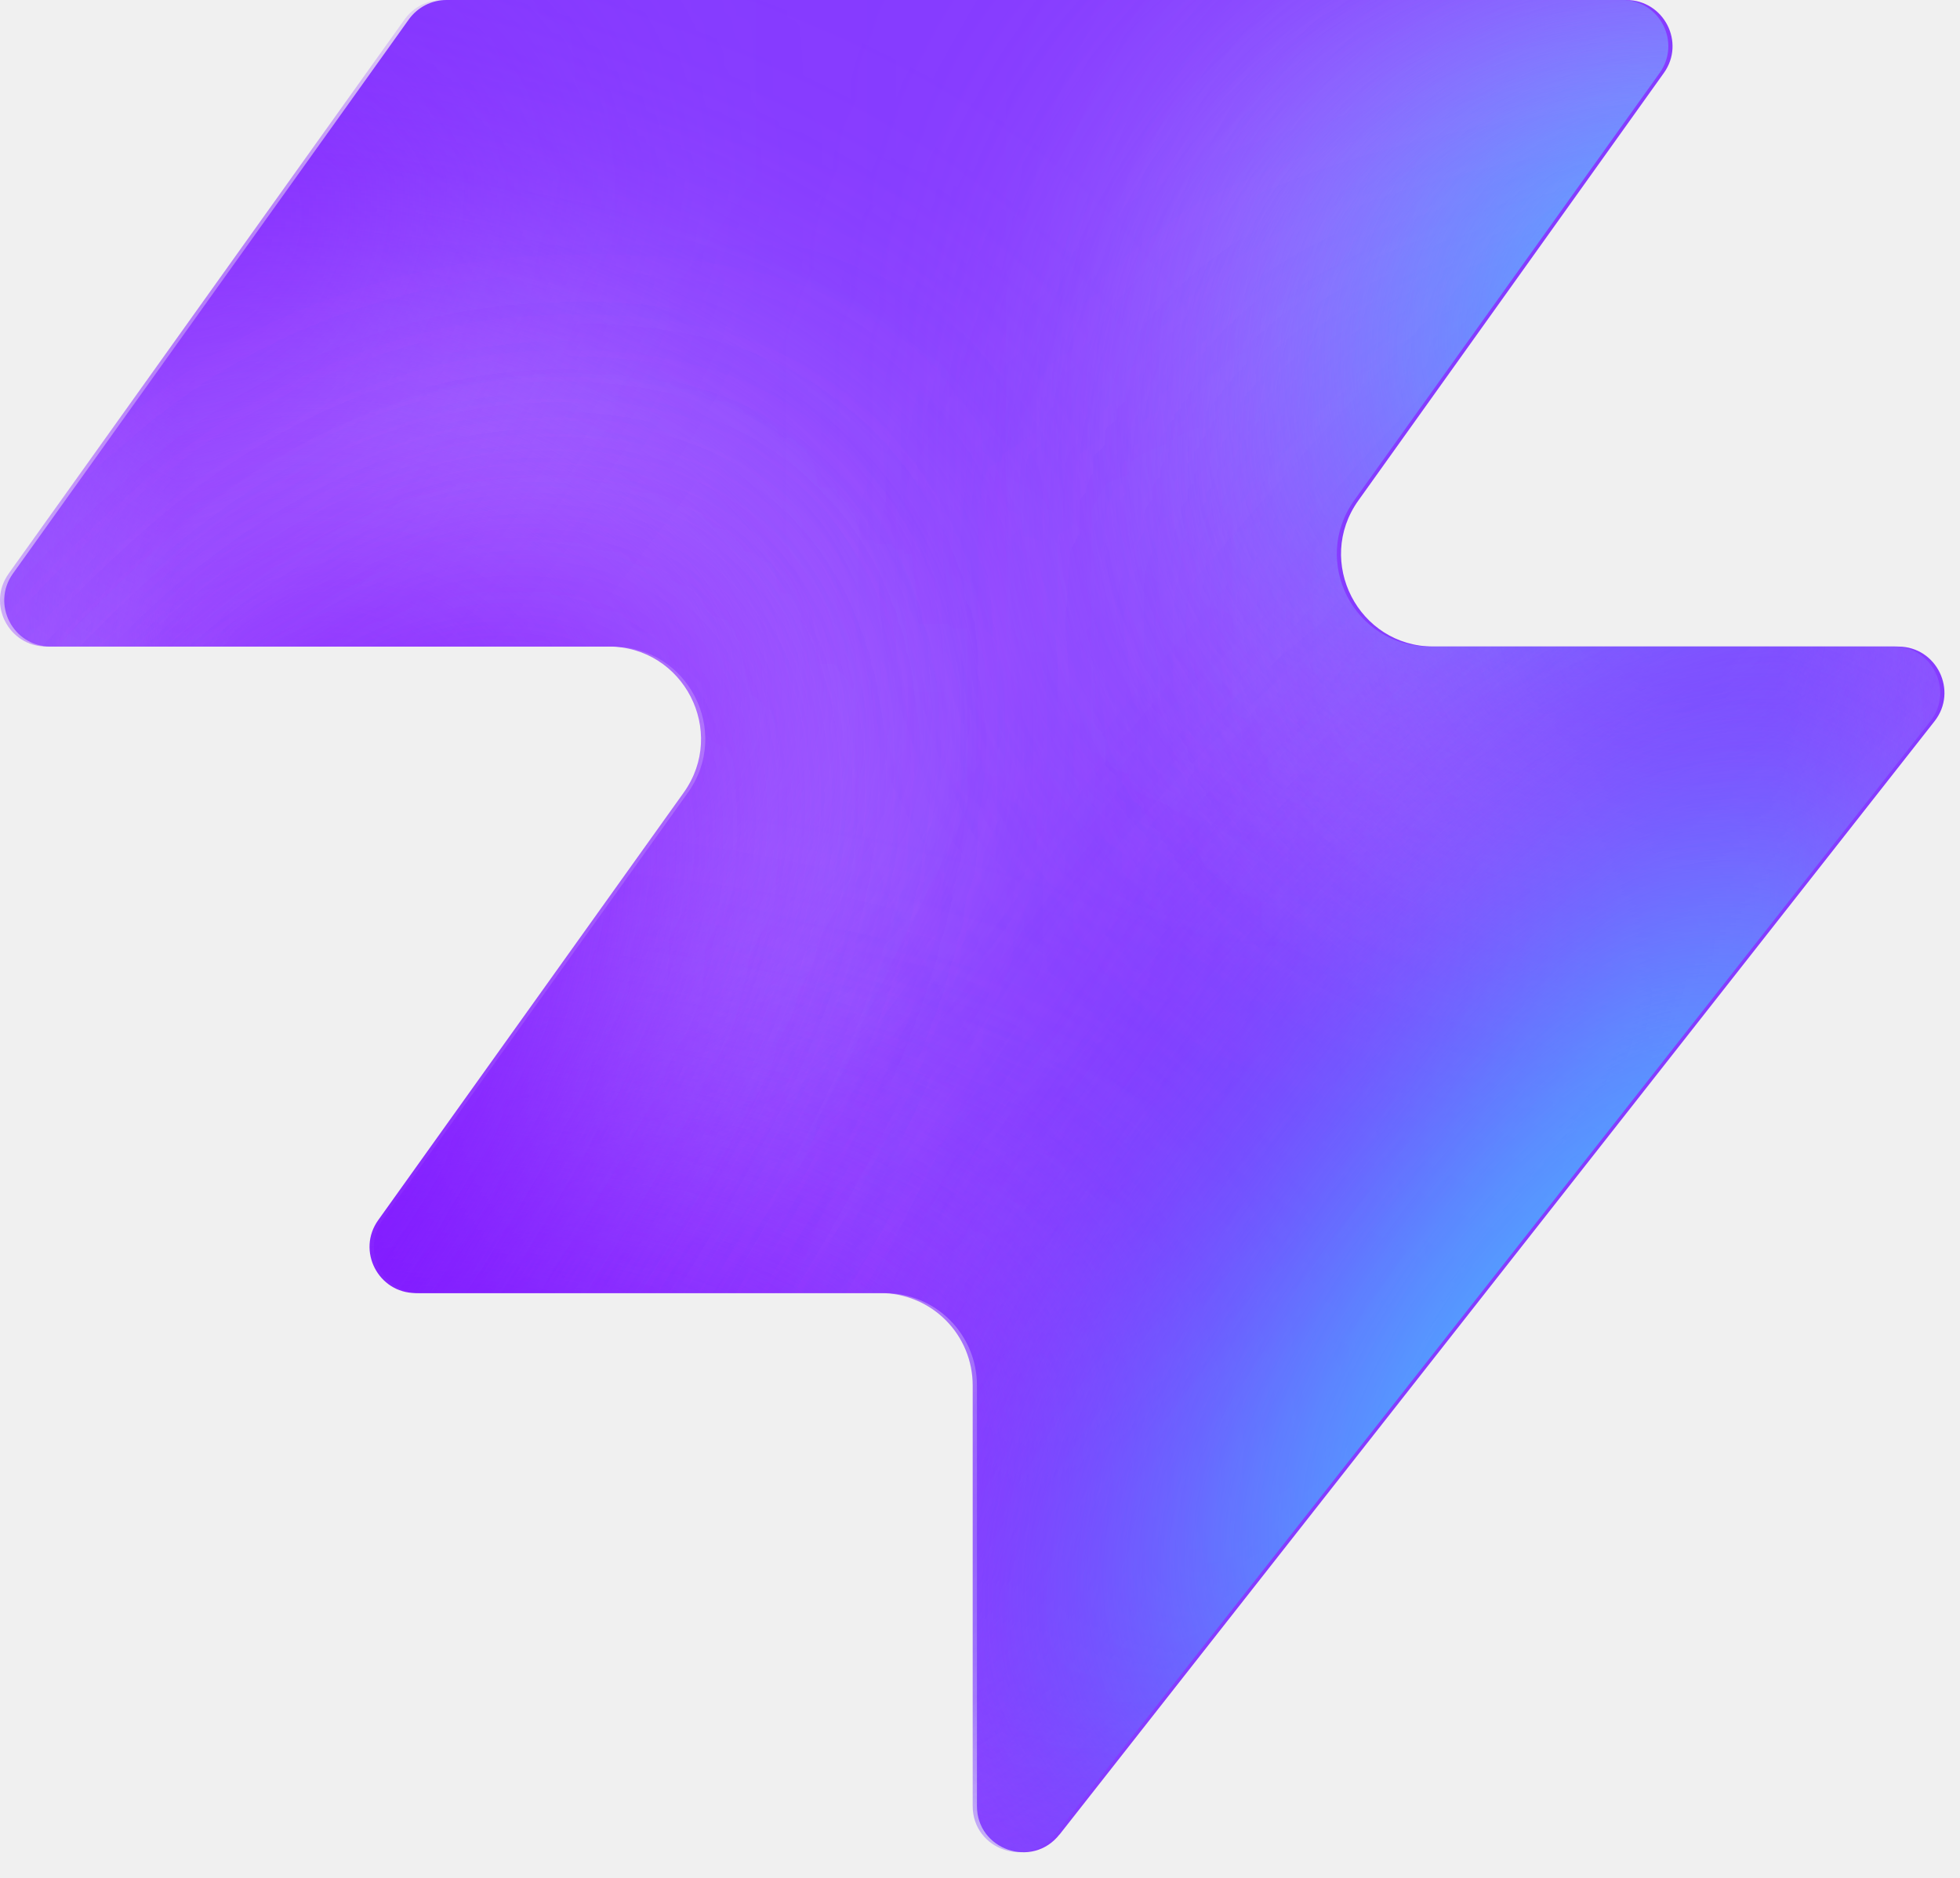
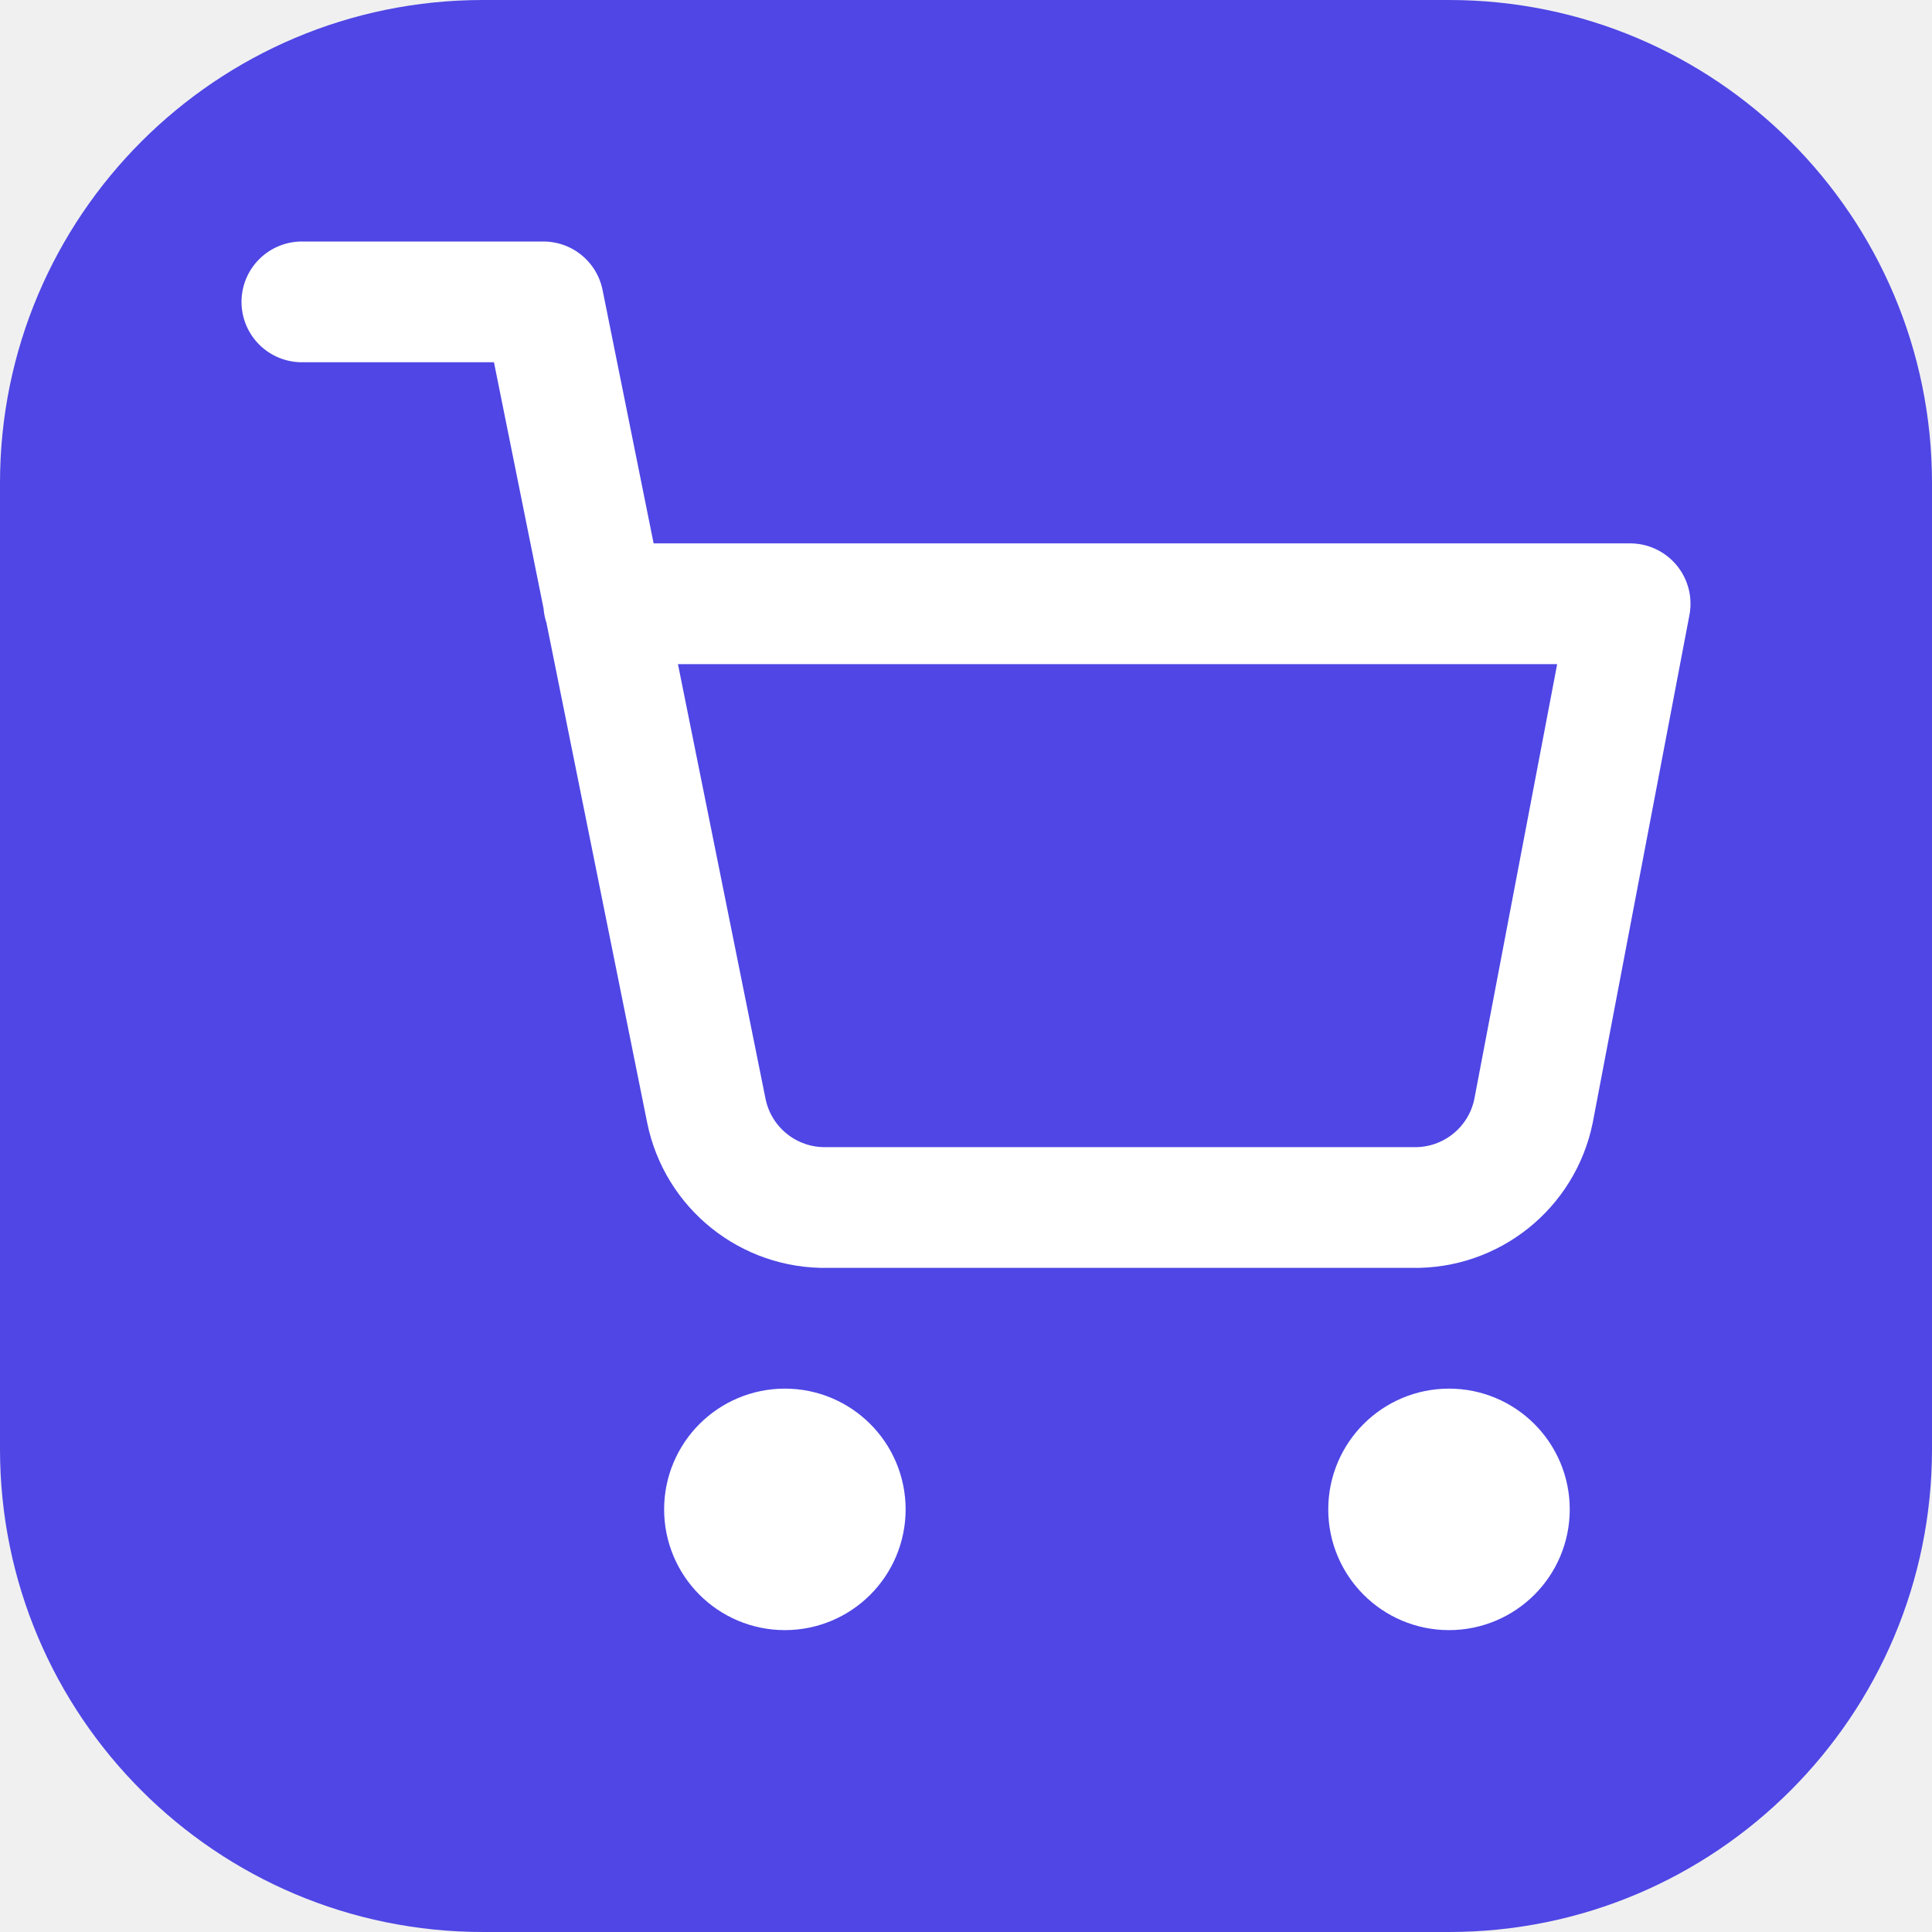
- <svg xmlns="http://www.w3.org/2000/svg" width="48" height="46" fill="none" viewBox="0 0 48 46">
-   <path fill="#863bff" d="M25.946 44.938c-.664.845-2.021.375-2.021-.698V33.937a2.26 2.26 0 0 0-2.262-2.262H10.287c-.92 0-1.456-1.04-.92-1.788l7.48-10.471c1.07-1.497 0-3.578-1.842-3.578H1.237c-.92 0-1.456-1.04-.92-1.788L10.013.474c.214-.297.556-.474.92-.474h28.894c.92 0 1.456 1.04.92 1.788l-7.48 10.471c-1.07 1.498 0 3.579 1.842 3.579h11.377c.943 0 1.473 1.088.89 1.83L25.947 44.94z" style="fill:#863bff;fill:color(display-p3 .525 .23 1);fill-opacity:1" />
-   <mask id="a" width="48" height="46" x="0" y="0" maskUnits="userSpaceOnUse" style="mask-type:alpha">
-     <path fill="#000" d="M25.842 44.938c-.664.844-2.021.375-2.021-.698V33.937a2.26 2.26 0 0 0-2.262-2.262H10.183c-.92 0-1.456-1.04-.92-1.788l7.48-10.471c1.07-1.498 0-3.579-1.842-3.579H1.133c-.92 0-1.456-1.04-.92-1.787L9.91.473c.214-.297.556-.474.92-.474h28.894c.92 0 1.456 1.04.92 1.788l-7.48 10.471c-1.07 1.498 0 3.578 1.842 3.578h11.377c.943 0 1.473 1.088.89 1.832L25.843 44.94z" style="fill:#000;fill-opacity:1" />
-   </mask>
-   <g mask="url(#a)">
-     <g filter="url(#b)">
-       <ellipse cx="5.508" cy="14.704" fill="#ede6ff" rx="5.508" ry="14.704" style="fill:#ede6ff;fill:color(display-p3 .927 .903 1);fill-opacity:1" transform="matrix(.00324 1 1 -.00324 -4.47 31.516)" />
-     </g>
-     <g filter="url(#c)">
-       <ellipse cx="10.399" cy="29.851" fill="#ede6ff" rx="10.399" ry="29.851" style="fill:#ede6ff;fill:color(display-p3 .927 .903 1);fill-opacity:1" transform="matrix(.00324 1 1 -.00324 -39.328 7.883)" />
-     </g>
-     <g filter="url(#d)">
-       <ellipse cx="5.508" cy="30.487" fill="#7e14ff" rx="5.508" ry="30.487" style="fill:#7e14ff;fill:color(display-p3 .492 .077 1);fill-opacity:1" transform="rotate(89.814 -25.913 -14.639)scale(1 -1)" />
-     </g>
-     <g filter="url(#e)">
-       <ellipse cx="5.508" cy="30.599" fill="#7e14ff" rx="5.508" ry="30.599" style="fill:#7e14ff;fill:color(display-p3 .492 .077 1);fill-opacity:1" transform="rotate(89.814 -32.644 -3.334)scale(1 -1)" />
-     </g>
-     <g filter="url(#f)">
-       <ellipse cx="5.508" cy="30.599" fill="#7e14ff" rx="5.508" ry="30.599" style="fill:#7e14ff;fill:color(display-p3 .492 .077 1);fill-opacity:1" transform="matrix(.00324 1 1 -.00324 -34.34 30.47)" />
-     </g>
-     <g filter="url(#g)">
-       <ellipse cx="14.072" cy="22.078" fill="#ede6ff" rx="14.072" ry="22.078" style="fill:#ede6ff;fill:color(display-p3 .927 .903 1);fill-opacity:1" transform="rotate(93.35 24.506 48.493)scale(-1 1)" />
-     </g>
-     <g filter="url(#h)">
-       <ellipse cx="3.47" cy="21.501" fill="#7e14ff" rx="3.47" ry="21.501" style="fill:#7e14ff;fill:color(display-p3 .492 .077 1);fill-opacity:1" transform="rotate(89.009 28.708 47.59)scale(-1 1)" />
-     </g>
-     <g filter="url(#i)">
-       <ellipse cx="3.47" cy="21.501" fill="#7e14ff" rx="3.47" ry="21.501" style="fill:#7e14ff;fill:color(display-p3 .492 .077 1);fill-opacity:1" transform="rotate(89.009 28.708 47.59)scale(-1 1)" />
-     </g>
-     <g filter="url(#j)">
-       <ellipse cx=".387" cy="8.972" fill="#7e14ff" rx="4.407" ry="29.108" style="fill:#7e14ff;fill:color(display-p3 .492 .077 1);fill-opacity:1" transform="rotate(39.51 .387 8.972)" />
-     </g>
-     <g filter="url(#k)">
-       <ellipse cx="47.523" cy="-6.092" fill="#7e14ff" rx="4.407" ry="29.108" style="fill:#7e14ff;fill:color(display-p3 .492 .077 1);fill-opacity:1" transform="rotate(37.892 47.523 -6.092)" />
-     </g>
-     <g filter="url(#l)">
-       <ellipse cx="41.412" cy="6.333" fill="#47bfff" rx="5.971" ry="9.665" style="fill:#47bfff;fill:color(display-p3 .28 .748 1);fill-opacity:1" transform="rotate(37.892 41.412 6.333)" />
-     </g>
-     <g filter="url(#m)">
-       <ellipse cx="-1.879" cy="38.332" fill="#7e14ff" rx="4.407" ry="29.108" style="fill:#7e14ff;fill:color(display-p3 .492 .077 1);fill-opacity:1" transform="rotate(37.892 -1.88 38.332)" />
-     </g>
-     <g filter="url(#n)">
-       <ellipse cx="-1.879" cy="38.332" fill="#7e14ff" rx="4.407" ry="29.108" style="fill:#7e14ff;fill:color(display-p3 .492 .077 1);fill-opacity:1" transform="rotate(37.892 -1.88 38.332)" />
-     </g>
-     <g filter="url(#o)">
-       <ellipse cx="35.651" cy="29.907" fill="#7e14ff" rx="4.407" ry="29.108" style="fill:#7e14ff;fill:color(display-p3 .492 .077 1);fill-opacity:1" transform="rotate(37.892 35.651 29.907)" />
-     </g>
-     <g filter="url(#p)">
-       <ellipse cx="38.418" cy="32.4" fill="#47bfff" rx="5.971" ry="15.297" style="fill:#47bfff;fill:color(display-p3 .28 .748 1);fill-opacity:1" transform="rotate(37.892 38.418 32.4)" />
-     </g>
+ <svg xmlns="http://www.w3.org/2000/svg" viewBox="0 0 32 32">
+   <rect width="32" height="32" rx="8" fill="#4f46e5" />
+   <g fill="none" stroke="#fff" stroke-width="2" stroke-linecap="round" stroke-linejoin="round" transform="translate(4 4)">
+     <circle cx="9" cy="21" r="1" />
+     <circle cx="20" cy="21" r="1" />
+     <path d="M1 1h4l2.7 13.4a2 2 0 0 0 2 1.6h9.7a2 2 0 0 0 2-1.6L23 6H6" />
  </g>
-   <defs>
-     <filter id="b" width="60.045" height="41.654" x="-19.77" y="16.149" color-interpolation-filters="sRGB" filterUnits="userSpaceOnUse">
-       <feFlood flood-opacity="0" result="BackgroundImageFix" />
-       <feBlend in="SourceGraphic" in2="BackgroundImageFix" result="shape" />
-       <feGaussianBlur result="effect1_foregroundBlur_2002_17158" stdDeviation="7.659" />
-     </filter>
-     <filter id="c" width="90.34" height="51.437" x="-54.613" y="-7.533" color-interpolation-filters="sRGB" filterUnits="userSpaceOnUse">
-       <feFlood flood-opacity="0" result="BackgroundImageFix" />
-       <feBlend in="SourceGraphic" in2="BackgroundImageFix" result="shape" />
-       <feGaussianBlur result="effect1_foregroundBlur_2002_17158" stdDeviation="7.659" />
-     </filter>
-     <filter id="d" width="79.355" height="29.4" x="-49.64" y="2.03" color-interpolation-filters="sRGB" filterUnits="userSpaceOnUse">
-       <feFlood flood-opacity="0" result="BackgroundImageFix" />
-       <feBlend in="SourceGraphic" in2="BackgroundImageFix" result="shape" />
-       <feGaussianBlur result="effect1_foregroundBlur_2002_17158" stdDeviation="4.596" />
-     </filter>
-     <filter id="e" width="79.579" height="29.4" x="-45.045" y="20.029" color-interpolation-filters="sRGB" filterUnits="userSpaceOnUse">
-       <feFlood flood-opacity="0" result="BackgroundImageFix" />
-       <feBlend in="SourceGraphic" in2="BackgroundImageFix" result="shape" />
-       <feGaussianBlur result="effect1_foregroundBlur_2002_17158" stdDeviation="4.596" />
-     </filter>
-     <filter id="f" width="79.579" height="29.4" x="-43.513" y="21.178" color-interpolation-filters="sRGB" filterUnits="userSpaceOnUse">
-       <feFlood flood-opacity="0" result="BackgroundImageFix" />
-       <feBlend in="SourceGraphic" in2="BackgroundImageFix" result="shape" />
-       <feGaussianBlur result="effect1_foregroundBlur_2002_17158" stdDeviation="4.596" />
-     </filter>
-     <filter id="g" width="74.749" height="58.852" x="15.756" y="-17.901" color-interpolation-filters="sRGB" filterUnits="userSpaceOnUse">
-       <feFlood flood-opacity="0" result="BackgroundImageFix" />
-       <feBlend in="SourceGraphic" in2="BackgroundImageFix" result="shape" />
-       <feGaussianBlur result="effect1_foregroundBlur_2002_17158" stdDeviation="7.659" />
-     </filter>
-     <filter id="h" width="61.377" height="25.362" x="23.548" y="2.284" color-interpolation-filters="sRGB" filterUnits="userSpaceOnUse">
-       <feFlood flood-opacity="0" result="BackgroundImageFix" />
-       <feBlend in="SourceGraphic" in2="BackgroundImageFix" result="shape" />
-       <feGaussianBlur result="effect1_foregroundBlur_2002_17158" stdDeviation="4.596" />
-     </filter>
-     <filter id="i" width="61.377" height="25.362" x="23.548" y="2.284" color-interpolation-filters="sRGB" filterUnits="userSpaceOnUse">
-       <feFlood flood-opacity="0" result="BackgroundImageFix" />
-       <feBlend in="SourceGraphic" in2="BackgroundImageFix" result="shape" />
-       <feGaussianBlur result="effect1_foregroundBlur_2002_17158" stdDeviation="4.596" />
-     </filter>
-     <filter id="j" width="56.045" height="63.649" x="-27.636" y="-22.853" color-interpolation-filters="sRGB" filterUnits="userSpaceOnUse">
-       <feFlood flood-opacity="0" result="BackgroundImageFix" />
-       <feBlend in="SourceGraphic" in2="BackgroundImageFix" result="shape" />
-       <feGaussianBlur result="effect1_foregroundBlur_2002_17158" stdDeviation="4.596" />
-     </filter>
-     <filter id="k" width="54.814" height="64.646" x="20.116" y="-38.415" color-interpolation-filters="sRGB" filterUnits="userSpaceOnUse">
-       <feFlood flood-opacity="0" result="BackgroundImageFix" />
-       <feBlend in="SourceGraphic" in2="BackgroundImageFix" result="shape" />
-       <feGaussianBlur result="effect1_foregroundBlur_2002_17158" stdDeviation="4.596" />
-     </filter>
-     <filter id="l" width="33.541" height="35.313" x="24.641" y="-11.323" color-interpolation-filters="sRGB" filterUnits="userSpaceOnUse">
-       <feFlood flood-opacity="0" result="BackgroundImageFix" />
-       <feBlend in="SourceGraphic" in2="BackgroundImageFix" result="shape" />
-       <feGaussianBlur result="effect1_foregroundBlur_2002_17158" stdDeviation="4.596" />
-     </filter>
-     <filter id="m" width="54.814" height="64.646" x="-29.286" y="6.009" color-interpolation-filters="sRGB" filterUnits="userSpaceOnUse">
-       <feFlood flood-opacity="0" result="BackgroundImageFix" />
-       <feBlend in="SourceGraphic" in2="BackgroundImageFix" result="shape" />
-       <feGaussianBlur result="effect1_foregroundBlur_2002_17158" stdDeviation="4.596" />
-     </filter>
-     <filter id="n" width="54.814" height="64.646" x="-29.286" y="6.009" color-interpolation-filters="sRGB" filterUnits="userSpaceOnUse">
-       <feFlood flood-opacity="0" result="BackgroundImageFix" />
-       <feBlend in="SourceGraphic" in2="BackgroundImageFix" result="shape" />
-       <feGaussianBlur result="effect1_foregroundBlur_2002_17158" stdDeviation="4.596" />
-     </filter>
-     <filter id="o" width="54.814" height="64.646" x="8.244" y="-2.416" color-interpolation-filters="sRGB" filterUnits="userSpaceOnUse">
-       <feFlood flood-opacity="0" result="BackgroundImageFix" />
-       <feBlend in="SourceGraphic" in2="BackgroundImageFix" result="shape" />
-       <feGaussianBlur result="effect1_foregroundBlur_2002_17158" stdDeviation="4.596" />
-     </filter>
-     <filter id="p" width="39.409" height="43.623" x="18.713" y="10.588" color-interpolation-filters="sRGB" filterUnits="userSpaceOnUse">
-       <feFlood flood-opacity="0" result="BackgroundImageFix" />
-       <feBlend in="SourceGraphic" in2="BackgroundImageFix" result="shape" />
-       <feGaussianBlur result="effect1_foregroundBlur_2002_17158" stdDeviation="4.596" />
-     </filter>
-   </defs>
</svg>
